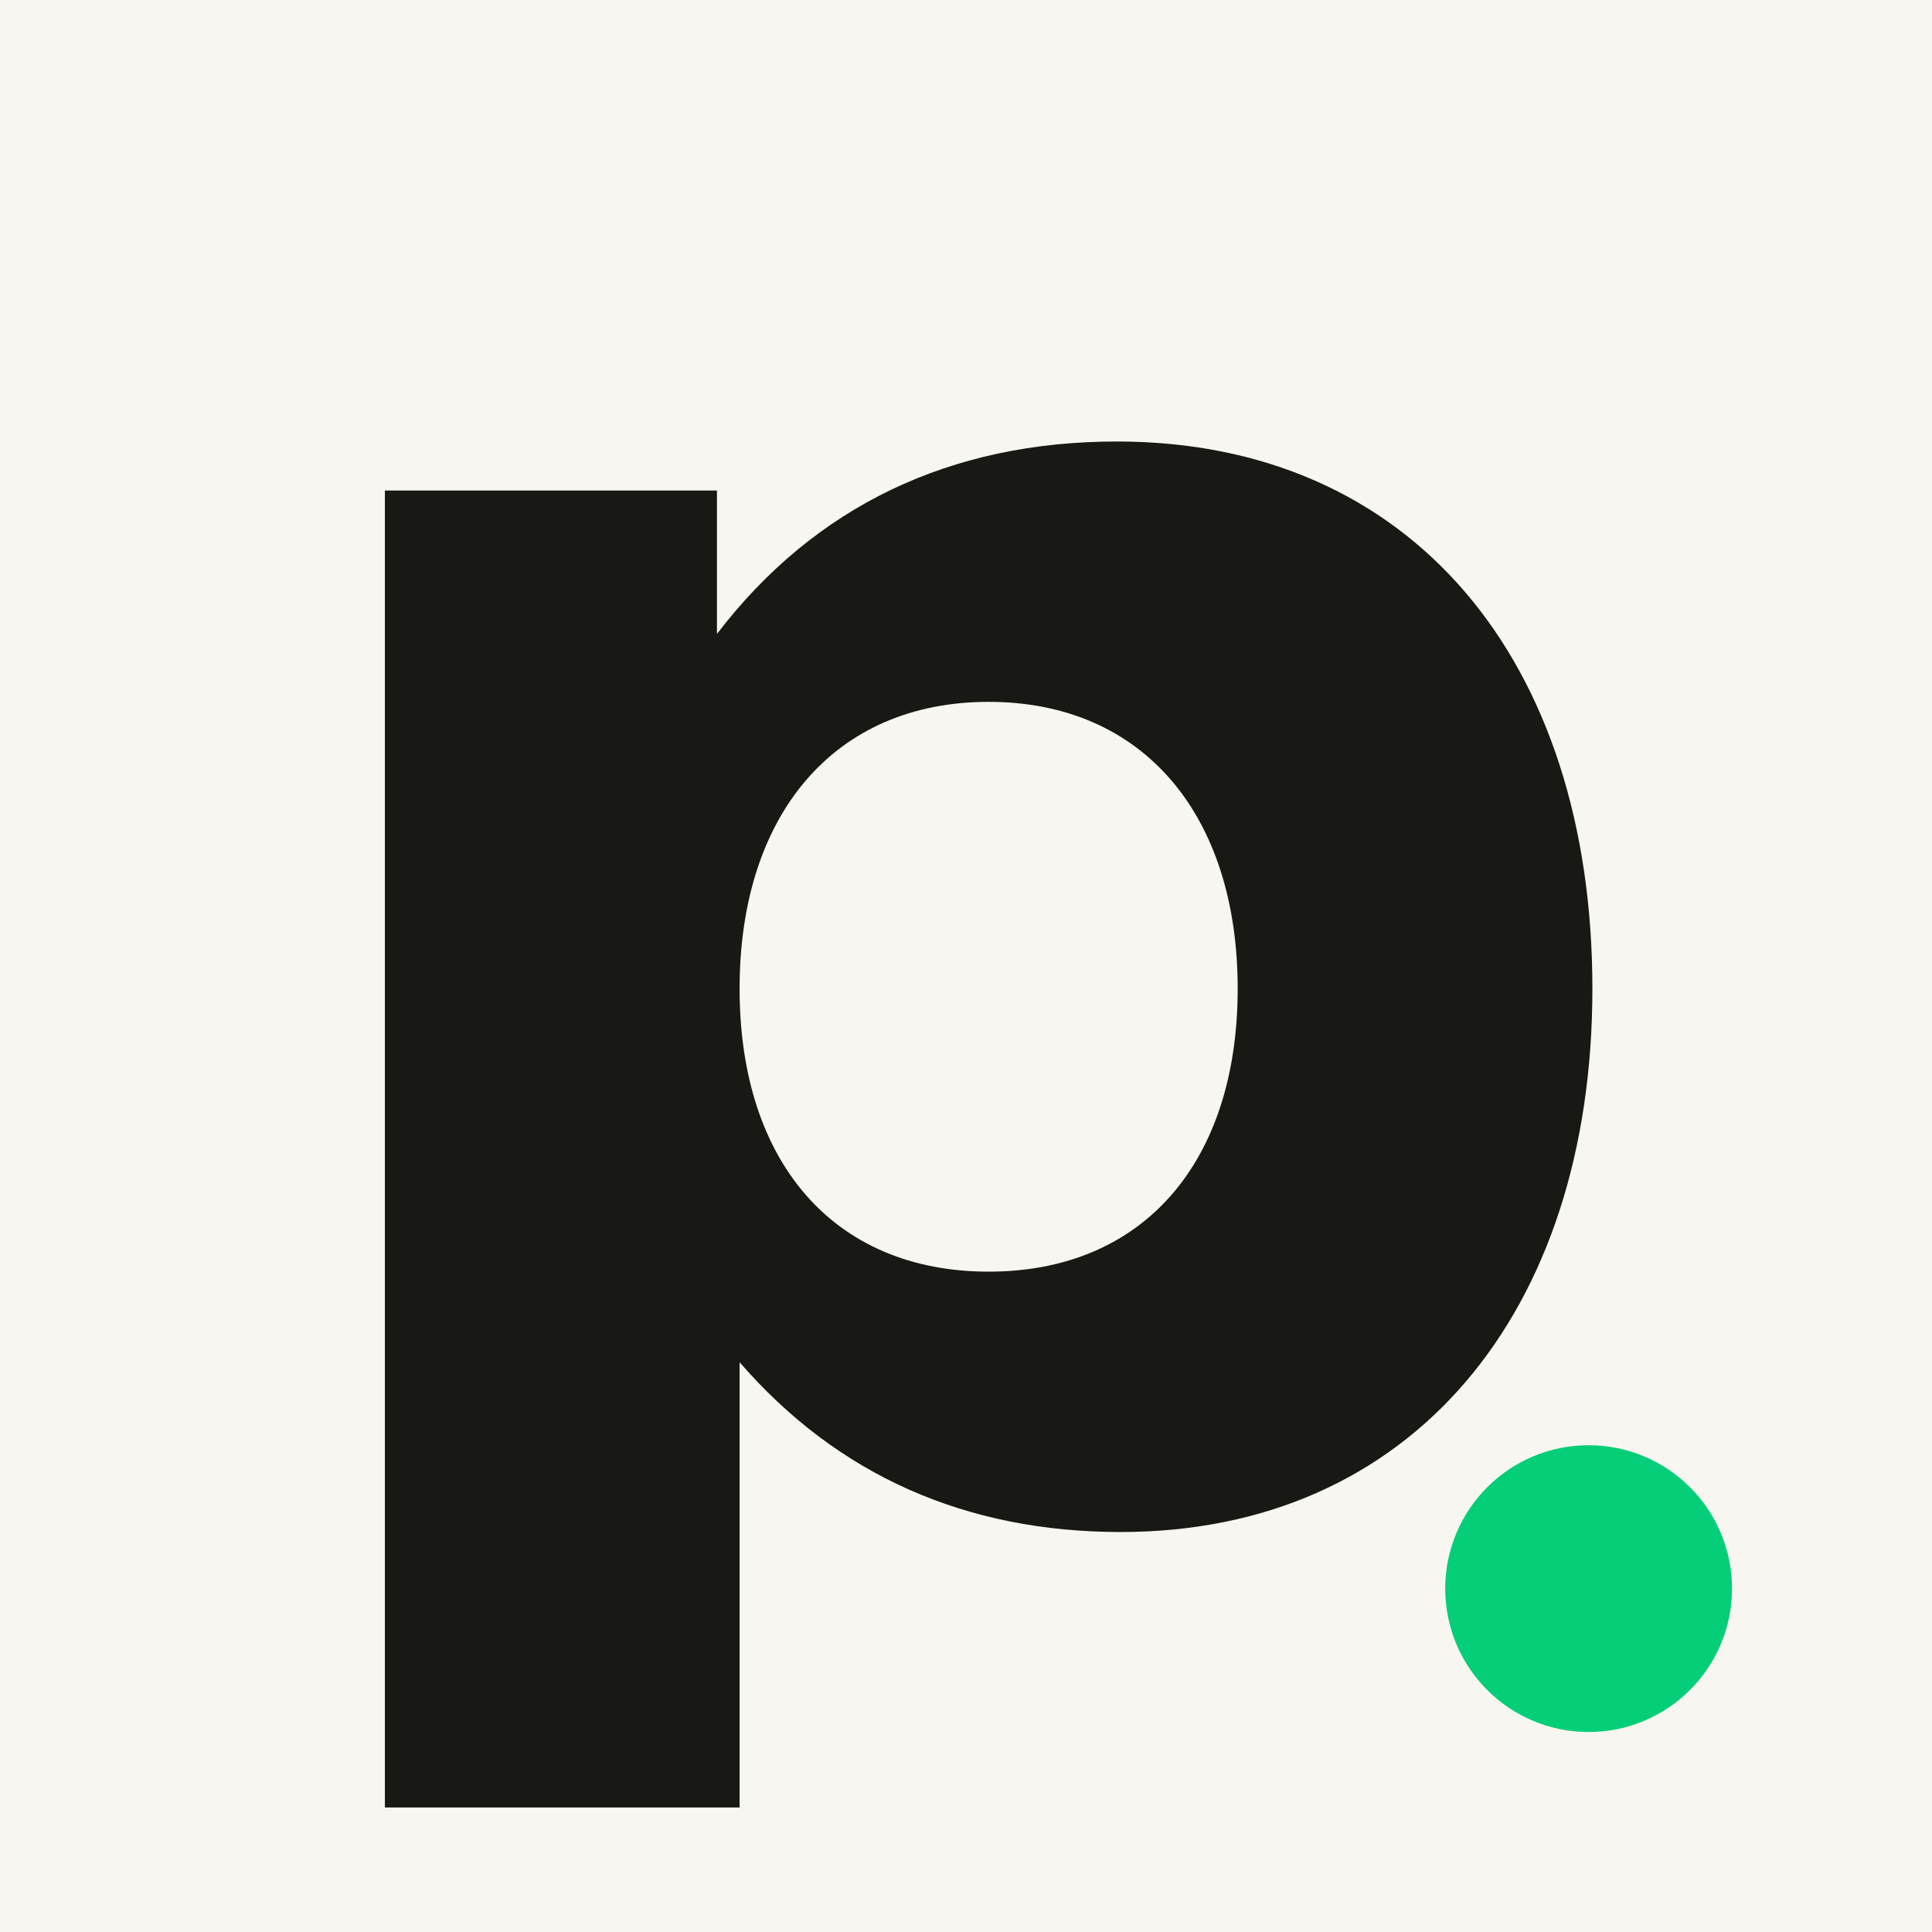
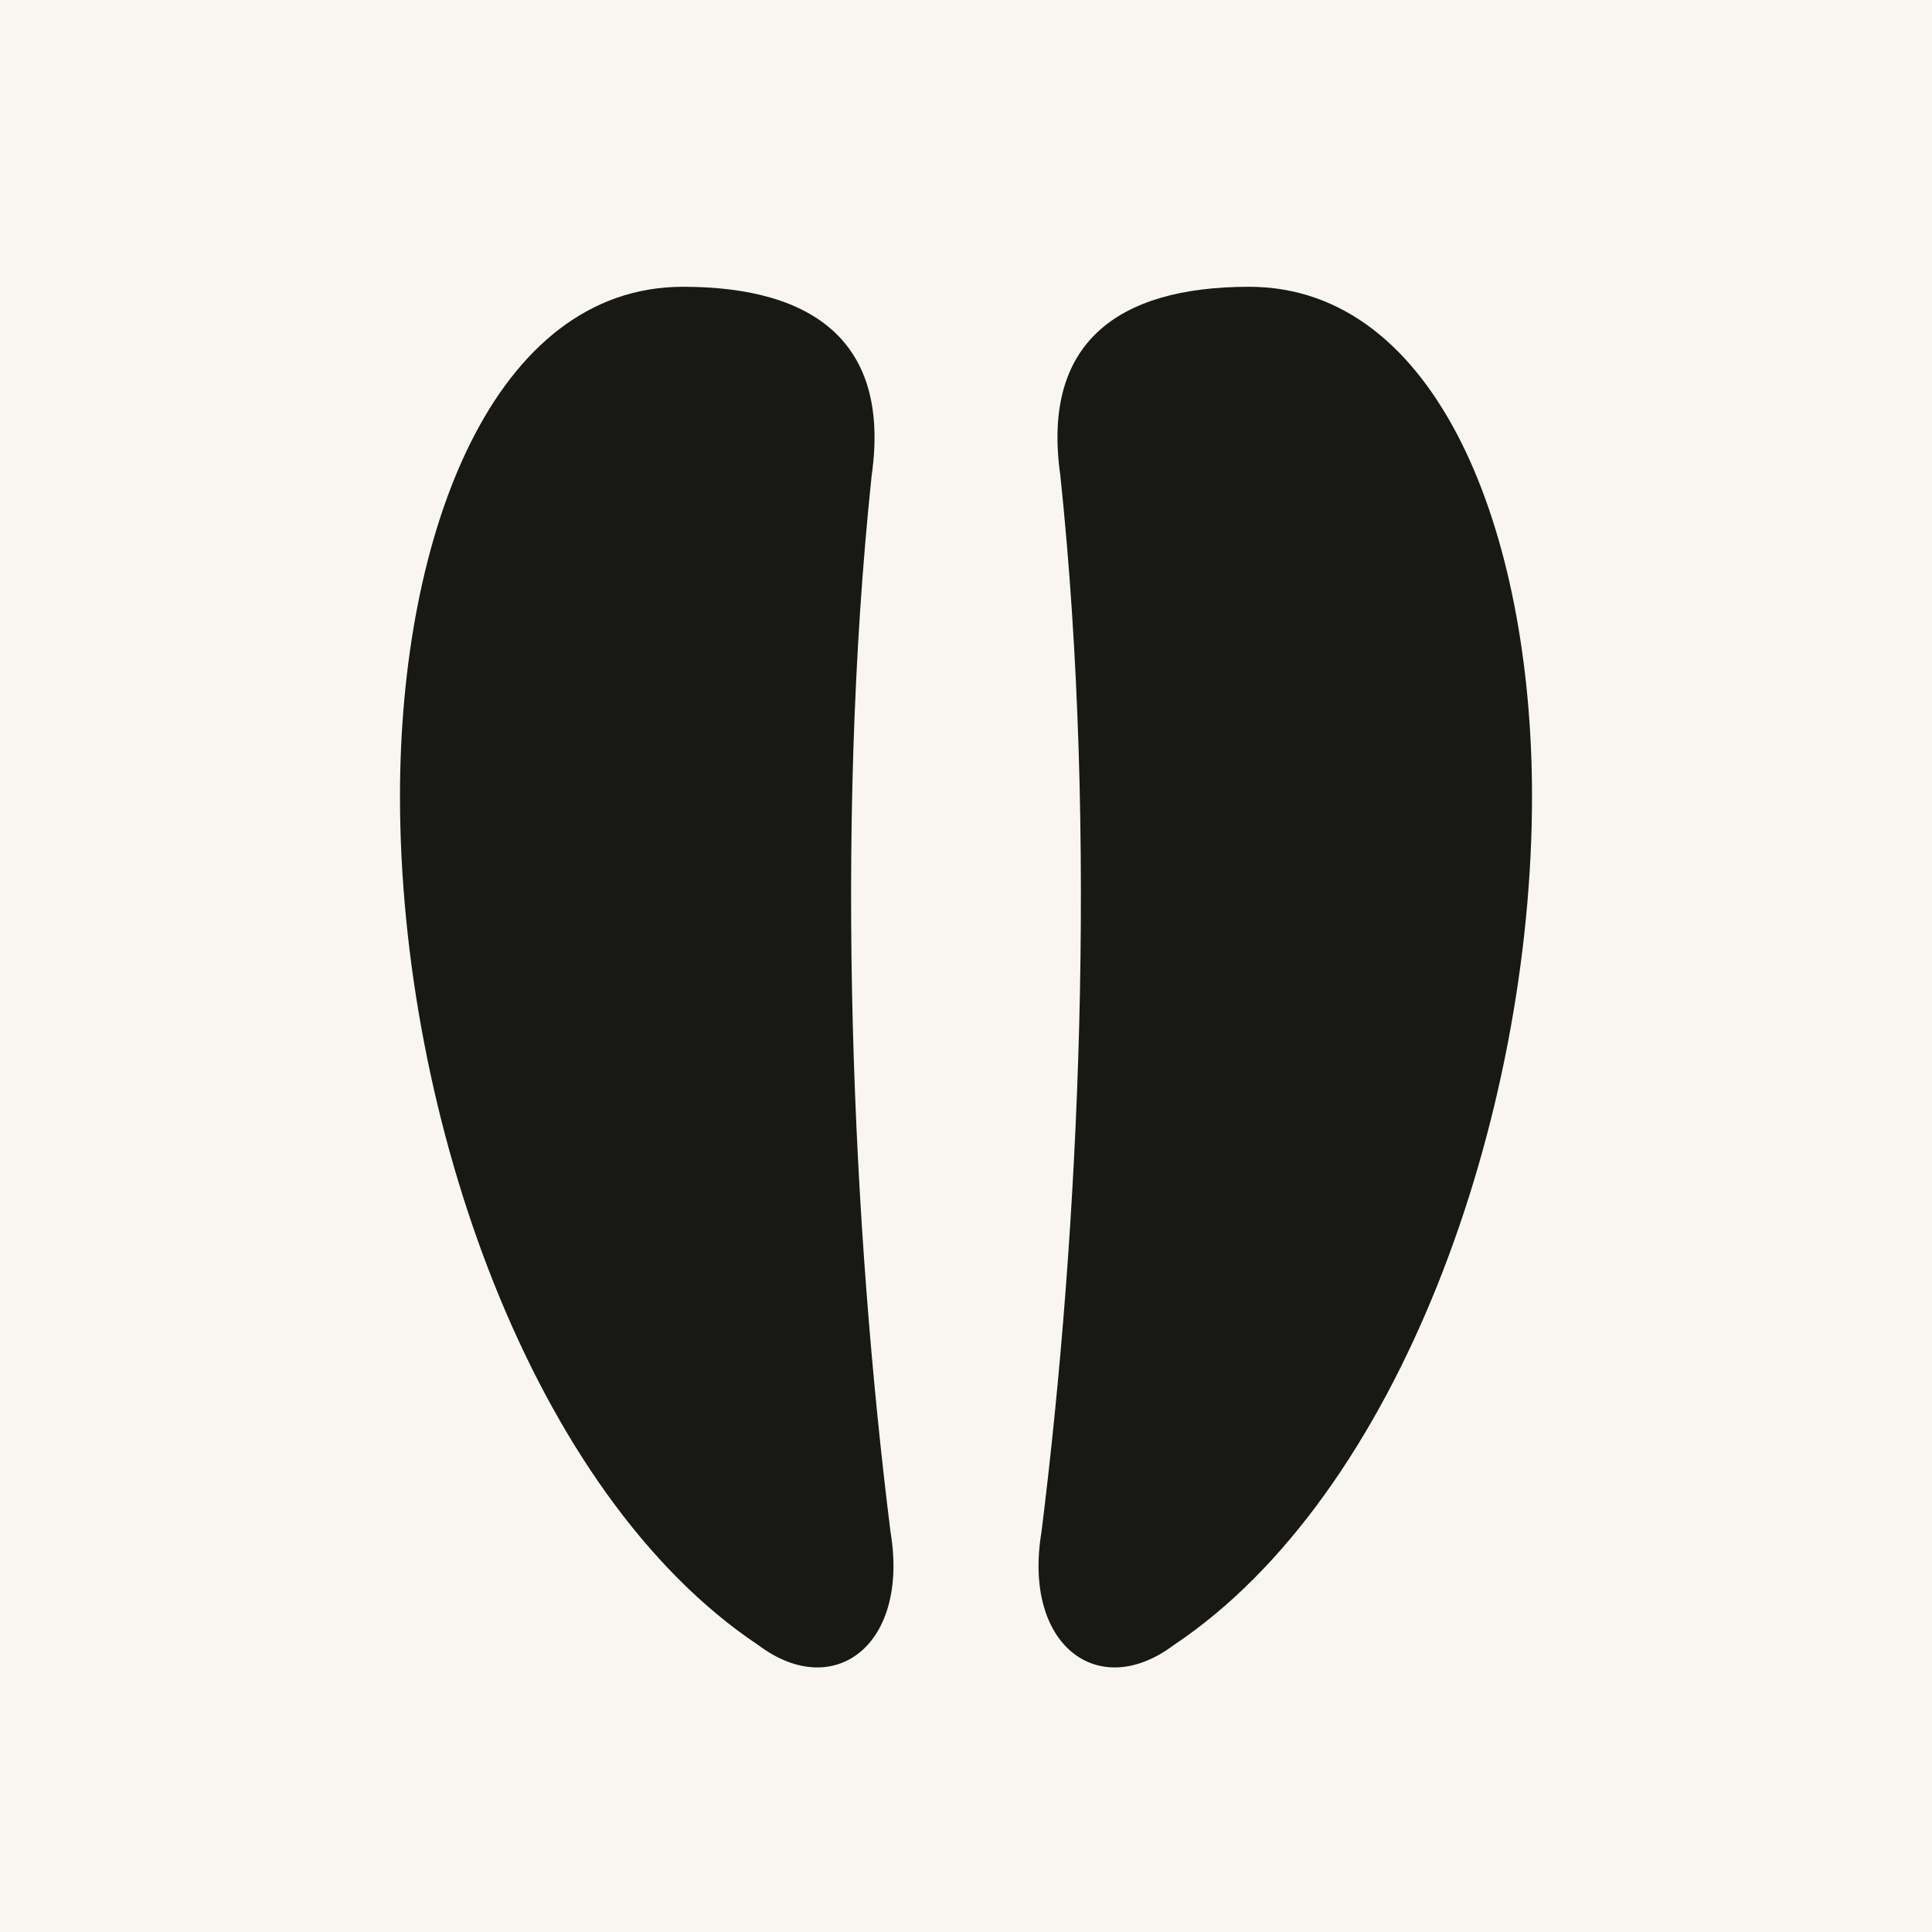
<svg xmlns="http://www.w3.org/2000/svg" width="512" height="512" viewBox="0 0 512 512">
  <rect width="512" height="512" fill="#f7f6f1" />
-   <path fill="#181814" d="M102 130h88v38c26-34 62-51 106-51 78 0 126 58 126 145 0 86-48 144-125 144-41 0-75-15-101-45v118h-94V130Zm94 132c0 46 25 75 66 75s66-29 66-75-25-76-66-76-66 30-66 76Z" />
-   <circle cx="421" cy="421" r="38" fill="#05ce78" />
+   <g fill="#181814" transform="translate(6 6) scale(5)">
+     <path d="M35 14C25 14 20 27 20 41c0 17 7 37 19 45 4 3 8 0 7-6-2-16-3-37-1-56 1-7-3-10-10-10Z" />
+     <path d="M65 14c10 0 15 13 15 27 0 17-7 37-19 45-4 3-8 0-7-6 2-16 3-37 1-56-1-7 3-10 10-10Z" />
+   </g>
</svg>
